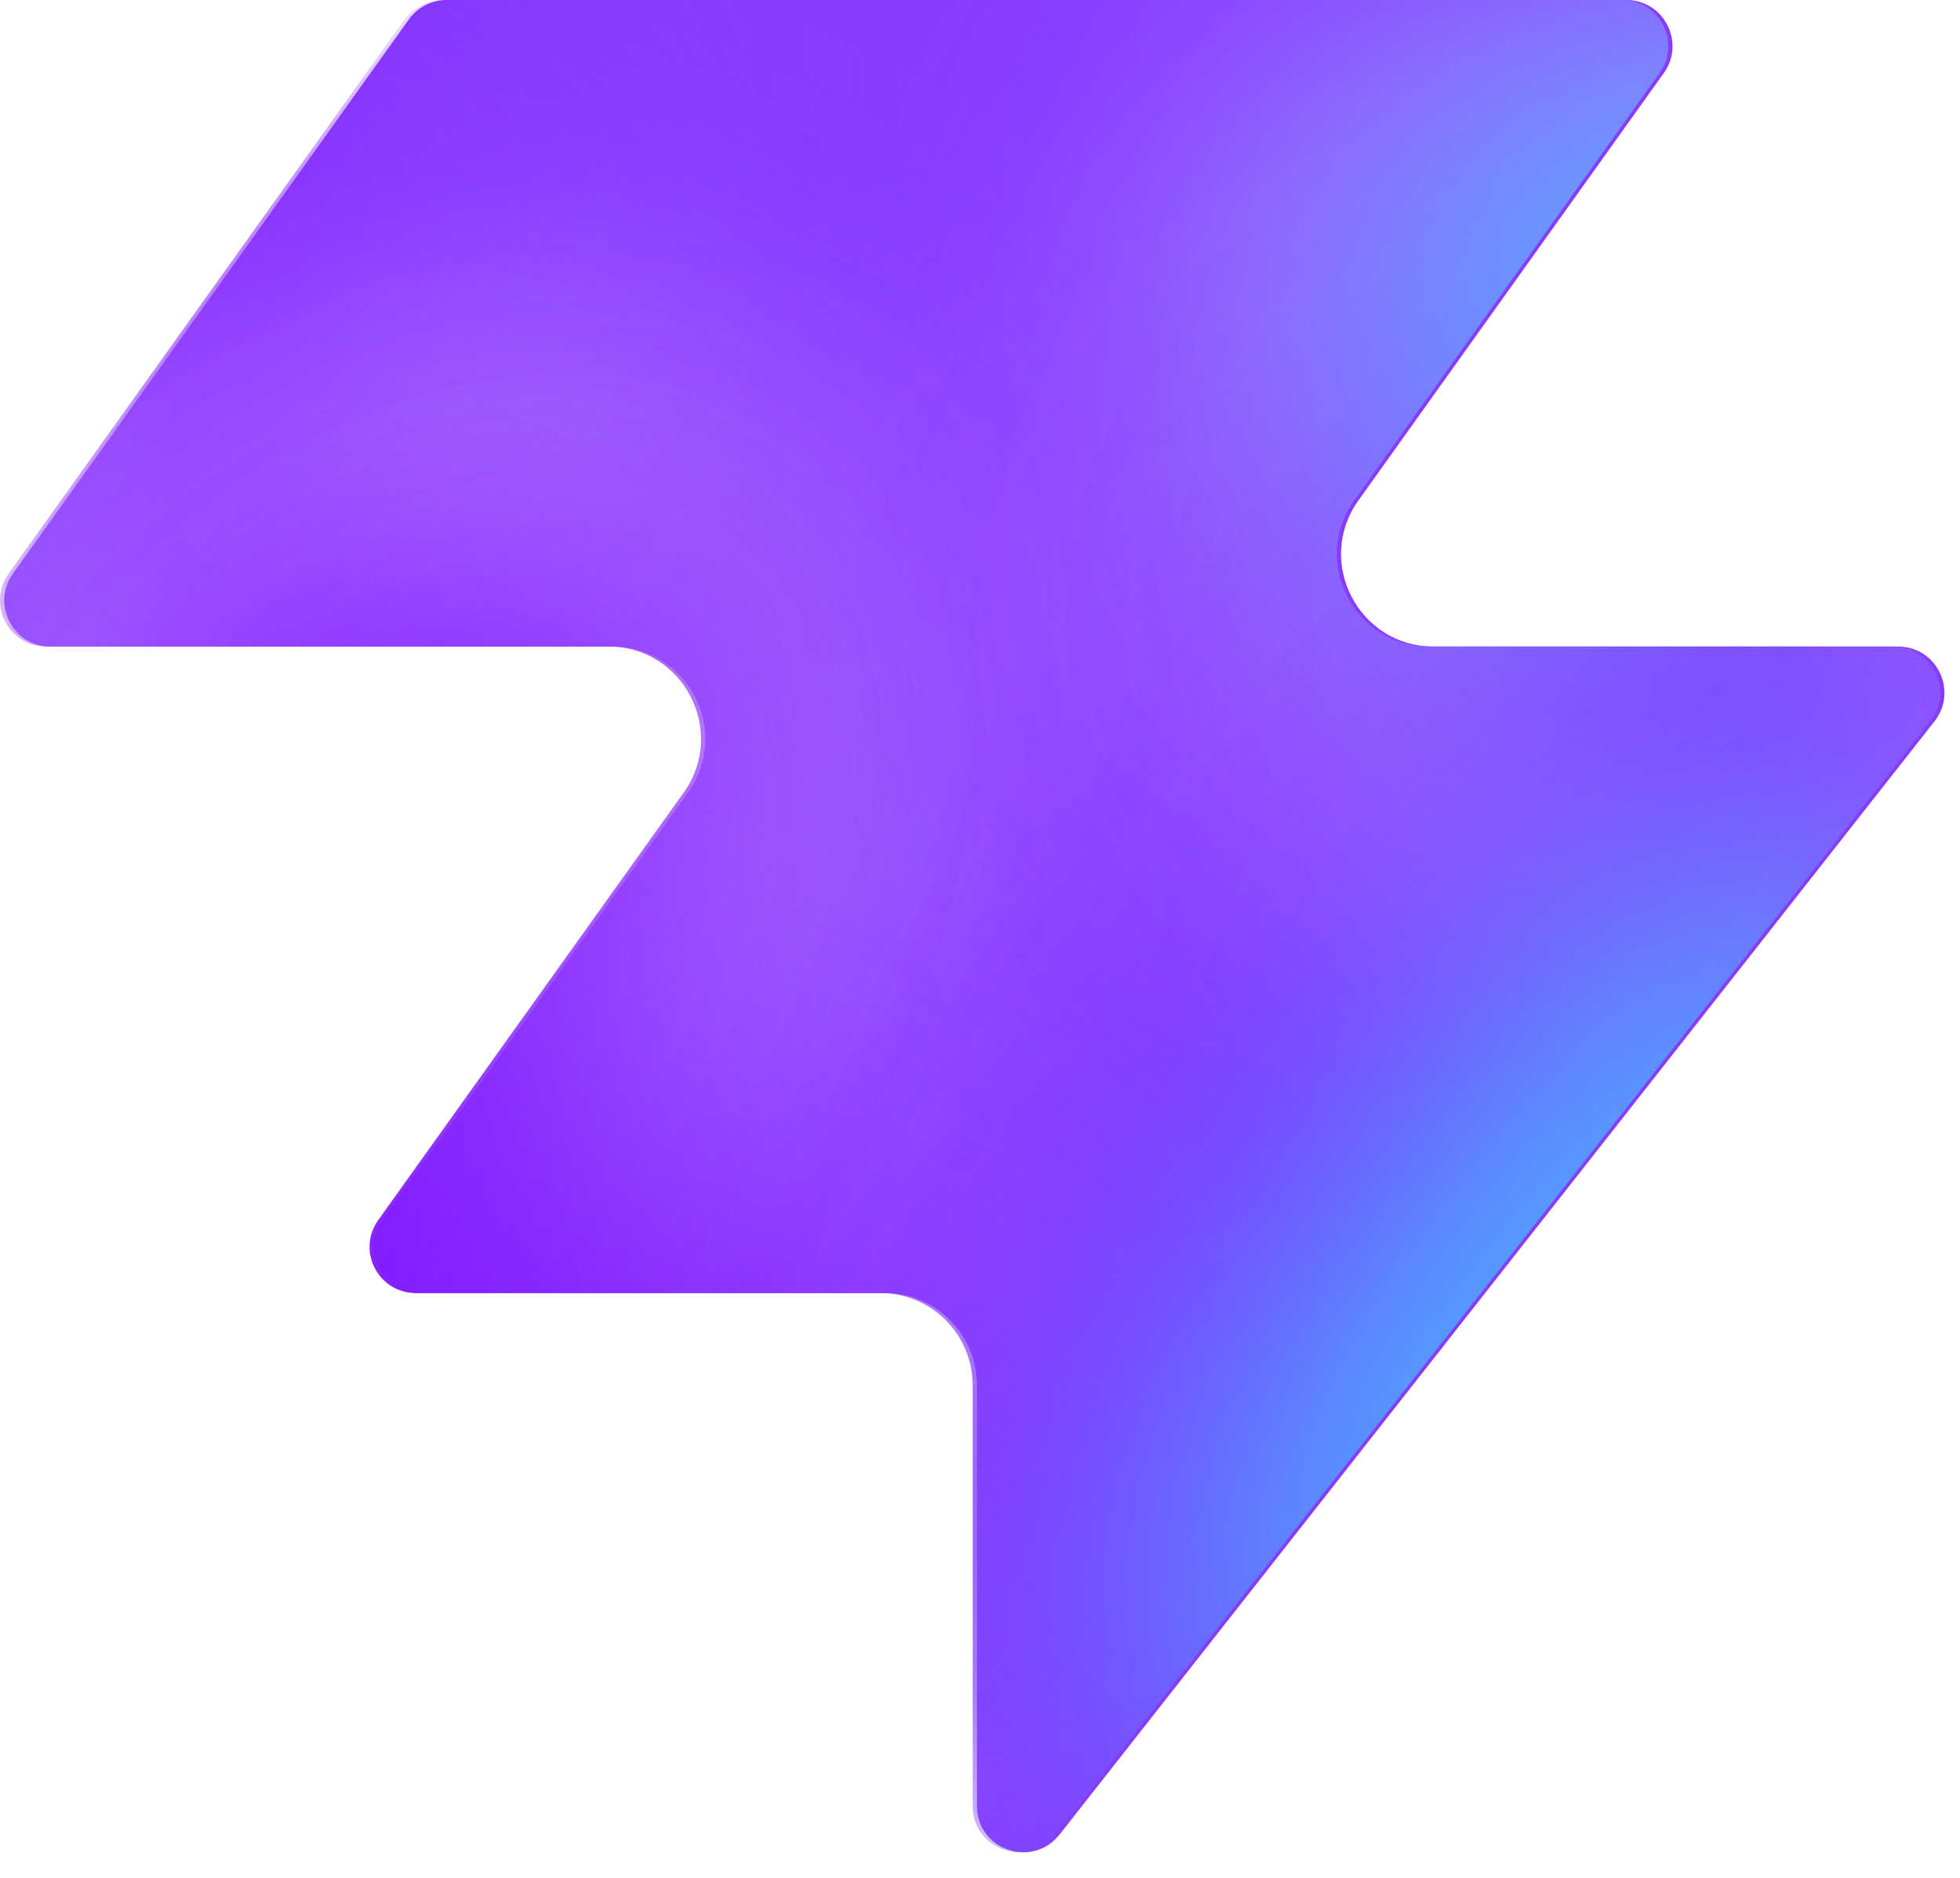
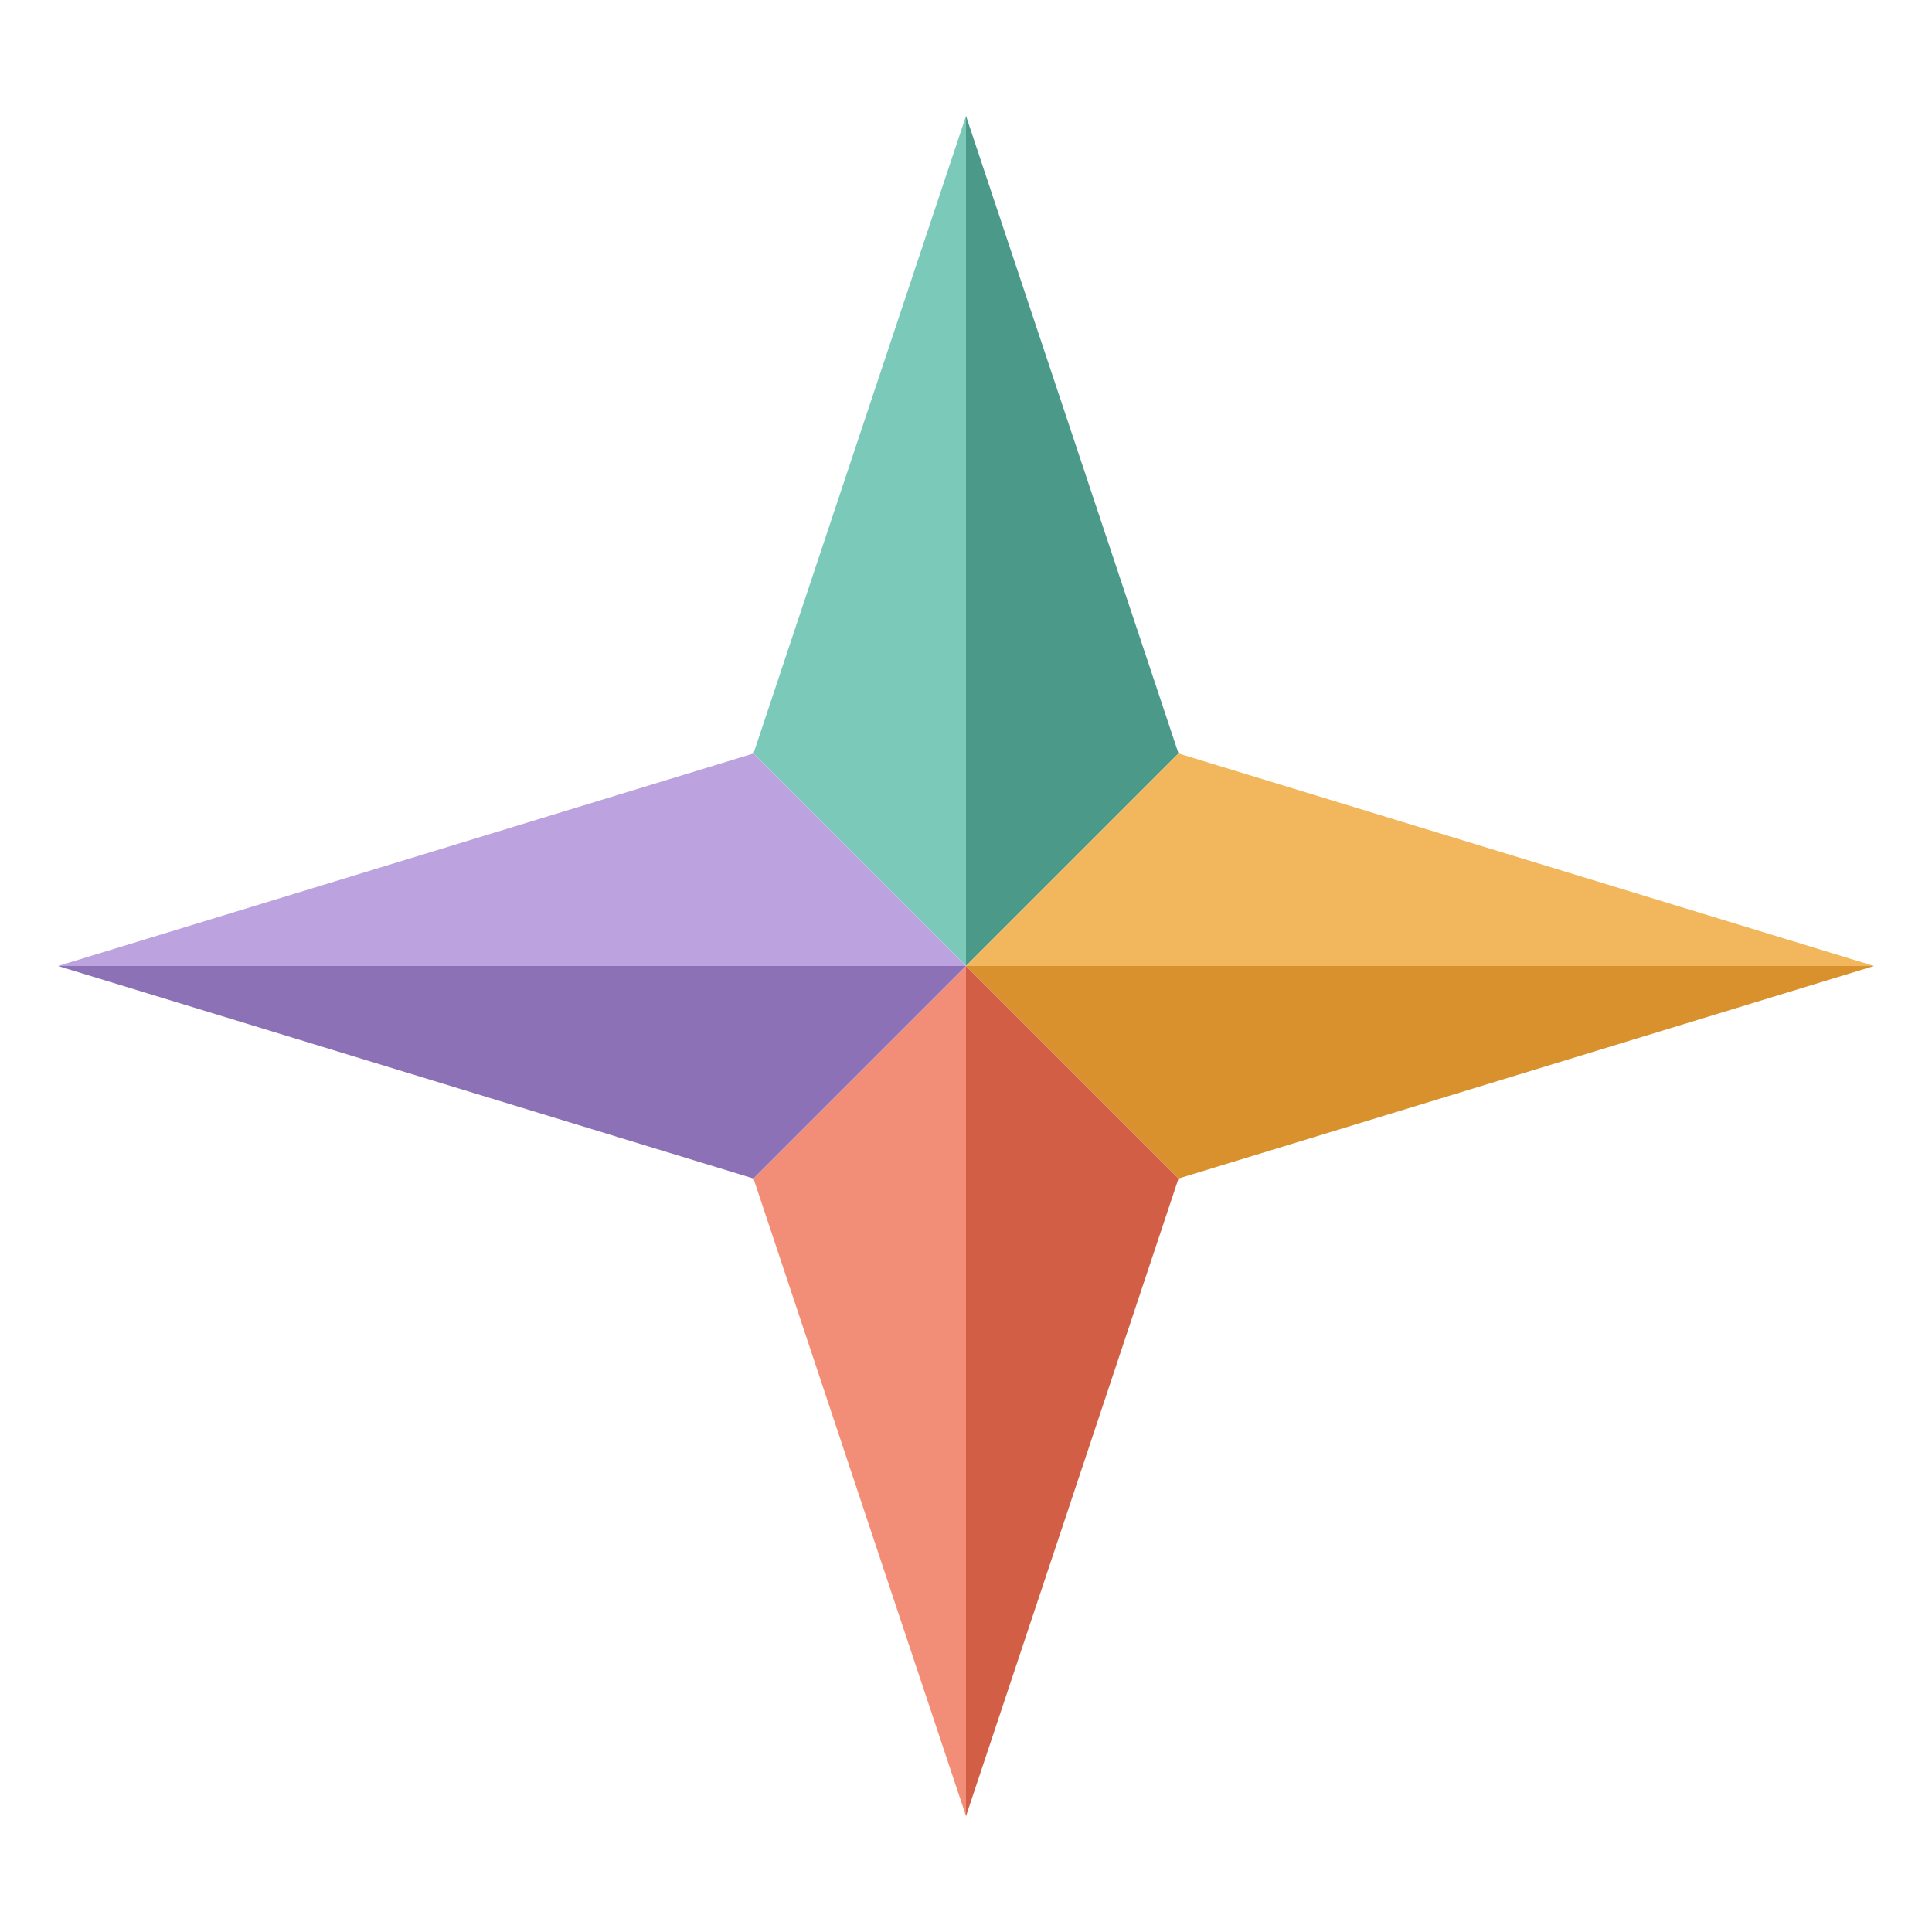
- <svg xmlns="http://www.w3.org/2000/svg" width="48" height="46" fill="none" viewBox="0 0 48 46">
-   <path fill="#863bff" d="M25.946 44.938c-.664.845-2.021.375-2.021-.698V33.937a2.26 2.26 0 0 0-2.262-2.262H10.287c-.92 0-1.456-1.04-.92-1.788l7.48-10.471c1.07-1.497 0-3.578-1.842-3.578H1.237c-.92 0-1.456-1.04-.92-1.788L10.013.474c.214-.297.556-.474.92-.474h28.894c.92 0 1.456 1.04.92 1.788l-7.48 10.471c-1.07 1.498 0 3.579 1.842 3.579h11.377c.943 0 1.473 1.088.89 1.83L25.947 44.94z" style="fill:#863bff;fill:color(display-p3 .525 .23 1);fill-opacity:1" />
-   <mask id="a" width="48" height="46" x="0" y="0" maskUnits="userSpaceOnUse" style="mask-type:alpha">
-     <path fill="#000" d="M25.842 44.938c-.664.844-2.021.375-2.021-.698V33.937a2.26 2.26 0 0 0-2.262-2.262H10.183c-.92 0-1.456-1.04-.92-1.788l7.48-10.471c1.07-1.498 0-3.579-1.842-3.579H1.133c-.92 0-1.456-1.04-.92-1.787L9.91.473c.214-.297.556-.474.92-.474h28.894c.92 0 1.456 1.04.92 1.788l-7.48 10.471c-1.07 1.498 0 3.578 1.842 3.578h11.377c.943 0 1.473 1.088.89 1.832L25.843 44.94z" style="fill:#000;fill-opacity:1" />
-   </mask>
-   <g mask="url(#a)">
-     <g filter="url(#b)">
-       <ellipse cx="5.508" cy="14.704" fill="#ede6ff" rx="5.508" ry="14.704" style="fill:#ede6ff;fill:color(display-p3 .927 .903 1);fill-opacity:1" transform="matrix(.00324 1 1 -.00324 -4.47 31.516)" />
-     </g>
-     <g filter="url(#c)">
-       <ellipse cx="10.399" cy="29.851" fill="#ede6ff" rx="10.399" ry="29.851" style="fill:#ede6ff;fill:color(display-p3 .927 .903 1);fill-opacity:1" transform="matrix(.00324 1 1 -.00324 -39.328 7.883)" />
-     </g>
-     <g filter="url(#d)">
-       <ellipse cx="5.508" cy="30.487" fill="#7e14ff" rx="5.508" ry="30.487" style="fill:#7e14ff;fill:color(display-p3 .492 .077 1);fill-opacity:1" transform="rotate(89.814 -25.913 -14.639)scale(1 -1)" />
-     </g>
-     <g filter="url(#e)">
-       <ellipse cx="5.508" cy="30.599" fill="#7e14ff" rx="5.508" ry="30.599" style="fill:#7e14ff;fill:color(display-p3 .492 .077 1);fill-opacity:1" transform="rotate(89.814 -32.644 -3.334)scale(1 -1)" />
-     </g>
-     <g filter="url(#f)">
-       <ellipse cx="5.508" cy="30.599" fill="#7e14ff" rx="5.508" ry="30.599" style="fill:#7e14ff;fill:color(display-p3 .492 .077 1);fill-opacity:1" transform="matrix(.00324 1 1 -.00324 -34.34 30.47)" />
-     </g>
-     <g filter="url(#g)">
-       <ellipse cx="14.072" cy="22.078" fill="#ede6ff" rx="14.072" ry="22.078" style="fill:#ede6ff;fill:color(display-p3 .927 .903 1);fill-opacity:1" transform="rotate(93.35 24.506 48.493)scale(-1 1)" />
-     </g>
-     <g filter="url(#h)">
-       <ellipse cx="3.47" cy="21.501" fill="#7e14ff" rx="3.47" ry="21.501" style="fill:#7e14ff;fill:color(display-p3 .492 .077 1);fill-opacity:1" transform="rotate(89.009 28.708 47.59)scale(-1 1)" />
-     </g>
-     <g filter="url(#i)">
-       <ellipse cx="3.47" cy="21.501" fill="#7e14ff" rx="3.47" ry="21.501" style="fill:#7e14ff;fill:color(display-p3 .492 .077 1);fill-opacity:1" transform="rotate(89.009 28.708 47.59)scale(-1 1)" />
-     </g>
-     <g filter="url(#j)">
-       <ellipse cx=".387" cy="8.972" fill="#7e14ff" rx="4.407" ry="29.108" style="fill:#7e14ff;fill:color(display-p3 .492 .077 1);fill-opacity:1" transform="rotate(39.51 .387 8.972)" />
-     </g>
-     <g filter="url(#k)">
-       <ellipse cx="47.523" cy="-6.092" fill="#7e14ff" rx="4.407" ry="29.108" style="fill:#7e14ff;fill:color(display-p3 .492 .077 1);fill-opacity:1" transform="rotate(37.892 47.523 -6.092)" />
-     </g>
-     <g filter="url(#l)">
-       <ellipse cx="41.412" cy="6.333" fill="#47bfff" rx="5.971" ry="9.665" style="fill:#47bfff;fill:color(display-p3 .28 .748 1);fill-opacity:1" transform="rotate(37.892 41.412 6.333)" />
-     </g>
-     <g filter="url(#m)">
-       <ellipse cx="-1.879" cy="38.332" fill="#7e14ff" rx="4.407" ry="29.108" style="fill:#7e14ff;fill:color(display-p3 .492 .077 1);fill-opacity:1" transform="rotate(37.892 -1.88 38.332)" />
-     </g>
-     <g filter="url(#n)">
-       <ellipse cx="-1.879" cy="38.332" fill="#7e14ff" rx="4.407" ry="29.108" style="fill:#7e14ff;fill:color(display-p3 .492 .077 1);fill-opacity:1" transform="rotate(37.892 -1.88 38.332)" />
-     </g>
-     <g filter="url(#o)">
-       <ellipse cx="35.651" cy="29.907" fill="#7e14ff" rx="4.407" ry="29.108" style="fill:#7e14ff;fill:color(display-p3 .492 .077 1);fill-opacity:1" transform="rotate(37.892 35.651 29.907)" />
-     </g>
-     <g filter="url(#p)">
-       <ellipse cx="38.418" cy="32.4" fill="#47bfff" rx="5.971" ry="15.297" style="fill:#47bfff;fill:color(display-p3 .28 .748 1);fill-opacity:1" transform="rotate(37.892 38.418 32.4)" />
-     </g>
-   </g>
-   <defs>
-     <filter id="b" width="60.045" height="41.654" x="-19.77" y="16.149" color-interpolation-filters="sRGB" filterUnits="userSpaceOnUse">
-       <feFlood flood-opacity="0" result="BackgroundImageFix" />
-       <feBlend in="SourceGraphic" in2="BackgroundImageFix" result="shape" />
-       <feGaussianBlur result="effect1_foregroundBlur_2002_17158" stdDeviation="7.659" />
-     </filter>
-     <filter id="c" width="90.34" height="51.437" x="-54.613" y="-7.533" color-interpolation-filters="sRGB" filterUnits="userSpaceOnUse">
-       <feFlood flood-opacity="0" result="BackgroundImageFix" />
-       <feBlend in="SourceGraphic" in2="BackgroundImageFix" result="shape" />
-       <feGaussianBlur result="effect1_foregroundBlur_2002_17158" stdDeviation="7.659" />
-     </filter>
-     <filter id="d" width="79.355" height="29.4" x="-49.64" y="2.03" color-interpolation-filters="sRGB" filterUnits="userSpaceOnUse">
-       <feFlood flood-opacity="0" result="BackgroundImageFix" />
-       <feBlend in="SourceGraphic" in2="BackgroundImageFix" result="shape" />
-       <feGaussianBlur result="effect1_foregroundBlur_2002_17158" stdDeviation="4.596" />
-     </filter>
-     <filter id="e" width="79.579" height="29.4" x="-45.045" y="20.029" color-interpolation-filters="sRGB" filterUnits="userSpaceOnUse">
-       <feFlood flood-opacity="0" result="BackgroundImageFix" />
-       <feBlend in="SourceGraphic" in2="BackgroundImageFix" result="shape" />
-       <feGaussianBlur result="effect1_foregroundBlur_2002_17158" stdDeviation="4.596" />
-     </filter>
-     <filter id="f" width="79.579" height="29.4" x="-43.513" y="21.178" color-interpolation-filters="sRGB" filterUnits="userSpaceOnUse">
-       <feFlood flood-opacity="0" result="BackgroundImageFix" />
-       <feBlend in="SourceGraphic" in2="BackgroundImageFix" result="shape" />
-       <feGaussianBlur result="effect1_foregroundBlur_2002_17158" stdDeviation="4.596" />
-     </filter>
-     <filter id="g" width="74.749" height="58.852" x="15.756" y="-17.901" color-interpolation-filters="sRGB" filterUnits="userSpaceOnUse">
-       <feFlood flood-opacity="0" result="BackgroundImageFix" />
-       <feBlend in="SourceGraphic" in2="BackgroundImageFix" result="shape" />
-       <feGaussianBlur result="effect1_foregroundBlur_2002_17158" stdDeviation="7.659" />
-     </filter>
-     <filter id="h" width="61.377" height="25.362" x="23.548" y="2.284" color-interpolation-filters="sRGB" filterUnits="userSpaceOnUse">
-       <feFlood flood-opacity="0" result="BackgroundImageFix" />
-       <feBlend in="SourceGraphic" in2="BackgroundImageFix" result="shape" />
-       <feGaussianBlur result="effect1_foregroundBlur_2002_17158" stdDeviation="4.596" />
-     </filter>
-     <filter id="i" width="61.377" height="25.362" x="23.548" y="2.284" color-interpolation-filters="sRGB" filterUnits="userSpaceOnUse">
-       <feFlood flood-opacity="0" result="BackgroundImageFix" />
-       <feBlend in="SourceGraphic" in2="BackgroundImageFix" result="shape" />
-       <feGaussianBlur result="effect1_foregroundBlur_2002_17158" stdDeviation="4.596" />
-     </filter>
-     <filter id="j" width="56.045" height="63.649" x="-27.636" y="-22.853" color-interpolation-filters="sRGB" filterUnits="userSpaceOnUse">
-       <feFlood flood-opacity="0" result="BackgroundImageFix" />
-       <feBlend in="SourceGraphic" in2="BackgroundImageFix" result="shape" />
-       <feGaussianBlur result="effect1_foregroundBlur_2002_17158" stdDeviation="4.596" />
-     </filter>
-     <filter id="k" width="54.814" height="64.646" x="20.116" y="-38.415" color-interpolation-filters="sRGB" filterUnits="userSpaceOnUse">
-       <feFlood flood-opacity="0" result="BackgroundImageFix" />
-       <feBlend in="SourceGraphic" in2="BackgroundImageFix" result="shape" />
-       <feGaussianBlur result="effect1_foregroundBlur_2002_17158" stdDeviation="4.596" />
-     </filter>
-     <filter id="l" width="33.541" height="35.313" x="24.641" y="-11.323" color-interpolation-filters="sRGB" filterUnits="userSpaceOnUse">
-       <feFlood flood-opacity="0" result="BackgroundImageFix" />
-       <feBlend in="SourceGraphic" in2="BackgroundImageFix" result="shape" />
-       <feGaussianBlur result="effect1_foregroundBlur_2002_17158" stdDeviation="4.596" />
-     </filter>
-     <filter id="m" width="54.814" height="64.646" x="-29.286" y="6.009" color-interpolation-filters="sRGB" filterUnits="userSpaceOnUse">
-       <feFlood flood-opacity="0" result="BackgroundImageFix" />
-       <feBlend in="SourceGraphic" in2="BackgroundImageFix" result="shape" />
-       <feGaussianBlur result="effect1_foregroundBlur_2002_17158" stdDeviation="4.596" />
-     </filter>
-     <filter id="n" width="54.814" height="64.646" x="-29.286" y="6.009" color-interpolation-filters="sRGB" filterUnits="userSpaceOnUse">
-       <feFlood flood-opacity="0" result="BackgroundImageFix" />
-       <feBlend in="SourceGraphic" in2="BackgroundImageFix" result="shape" />
-       <feGaussianBlur result="effect1_foregroundBlur_2002_17158" stdDeviation="4.596" />
-     </filter>
-     <filter id="o" width="54.814" height="64.646" x="8.244" y="-2.416" color-interpolation-filters="sRGB" filterUnits="userSpaceOnUse">
-       <feFlood flood-opacity="0" result="BackgroundImageFix" />
-       <feBlend in="SourceGraphic" in2="BackgroundImageFix" result="shape" />
-       <feGaussianBlur result="effect1_foregroundBlur_2002_17158" stdDeviation="4.596" />
-     </filter>
-     <filter id="p" width="39.409" height="43.623" x="18.713" y="10.588" color-interpolation-filters="sRGB" filterUnits="userSpaceOnUse">
-       <feFlood flood-opacity="0" result="BackgroundImageFix" />
-       <feBlend in="SourceGraphic" in2="BackgroundImageFix" result="shape" />
-       <feGaussianBlur result="effect1_foregroundBlur_2002_17158" stdDeviation="4.596" />
-     </filter>
-   </defs>
+ <svg xmlns="http://www.w3.org/2000/svg" viewBox="0 0 100 100">
+   <path d="M50 6 L39 39 L50 50 Z" fill="#7BC9B8" />
+   <path d="M50 6 L61 39 L50 50 Z" fill="#4B9A89" />
+   <path d="M97 50 L61 39 L50 50 Z" fill="#F2B65C" />
+   <path d="M97 50 L61 61 L50 50 Z" fill="#D8912C" />
+   <path d="M50 94 L61 61 L50 50 Z" fill="#D25E46" />
+   <path d="M50 94 L39 61 L50 50 Z" fill="#F28E78" />
+   <path d="M3 50 L39 61 L50 50 Z" fill="#8C71B6" />
+   <path d="M3 50 L39 39 L50 50 Z" fill="#BCA3DF" />
</svg>
